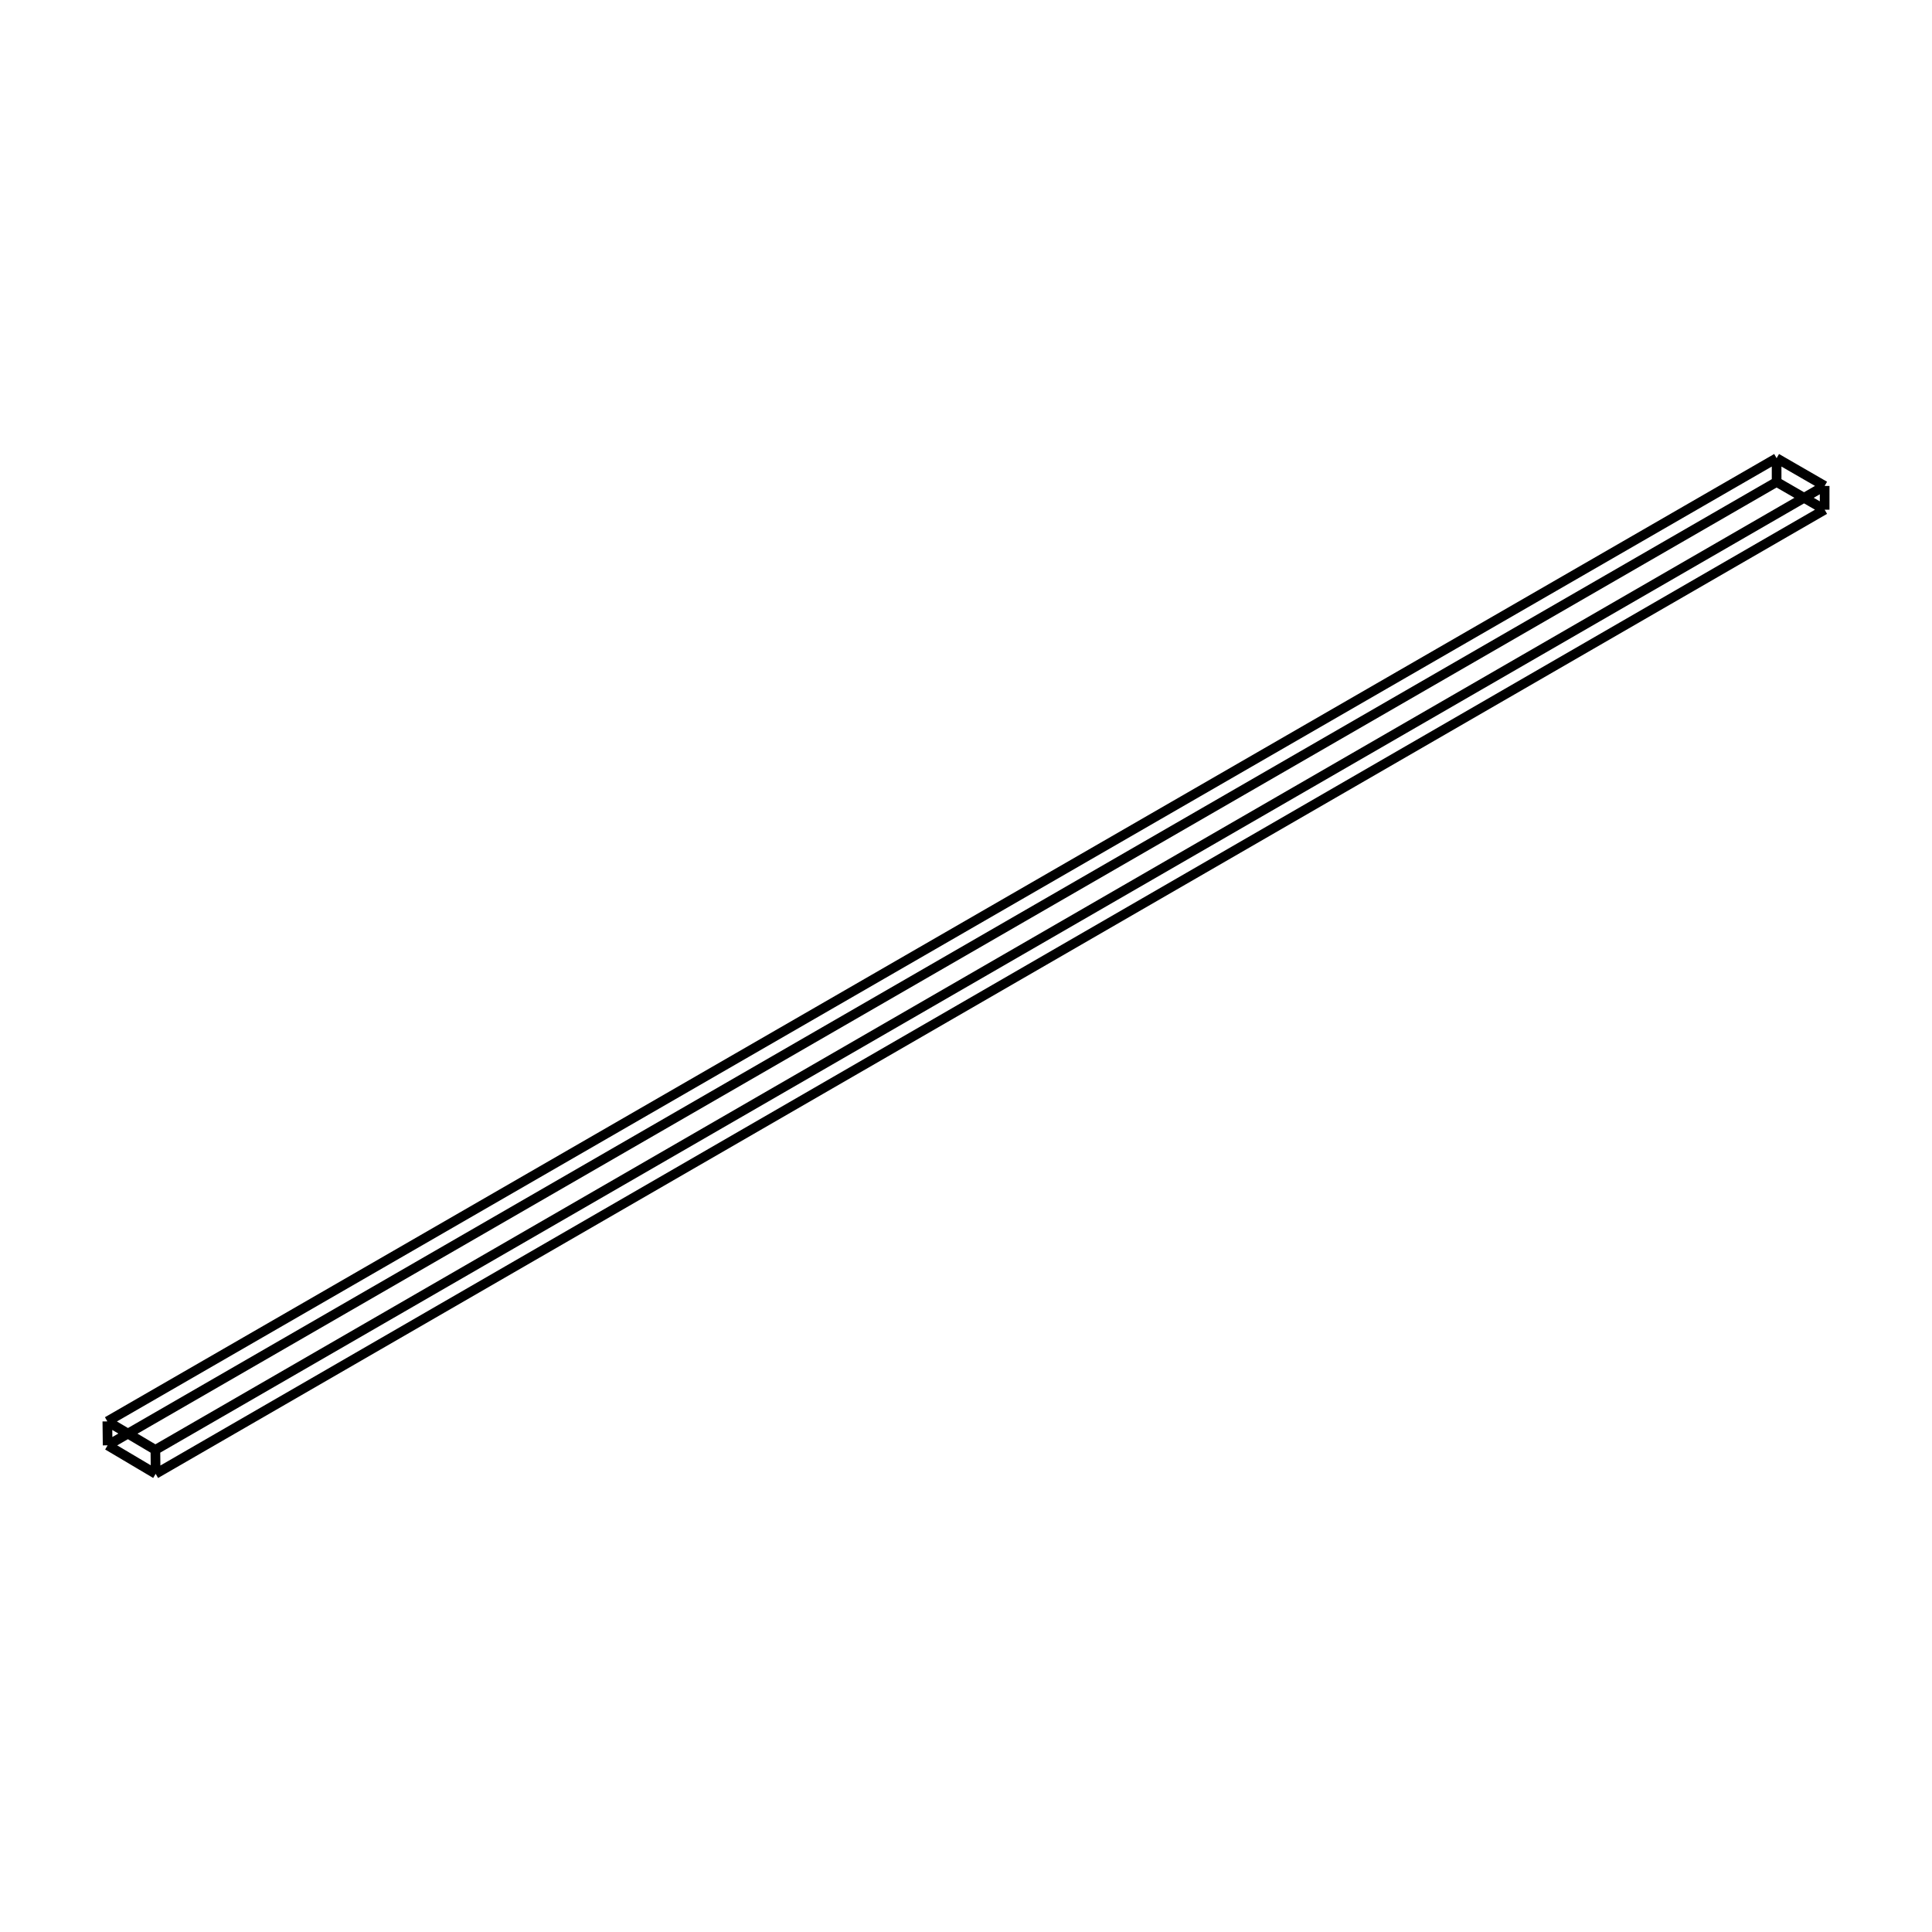
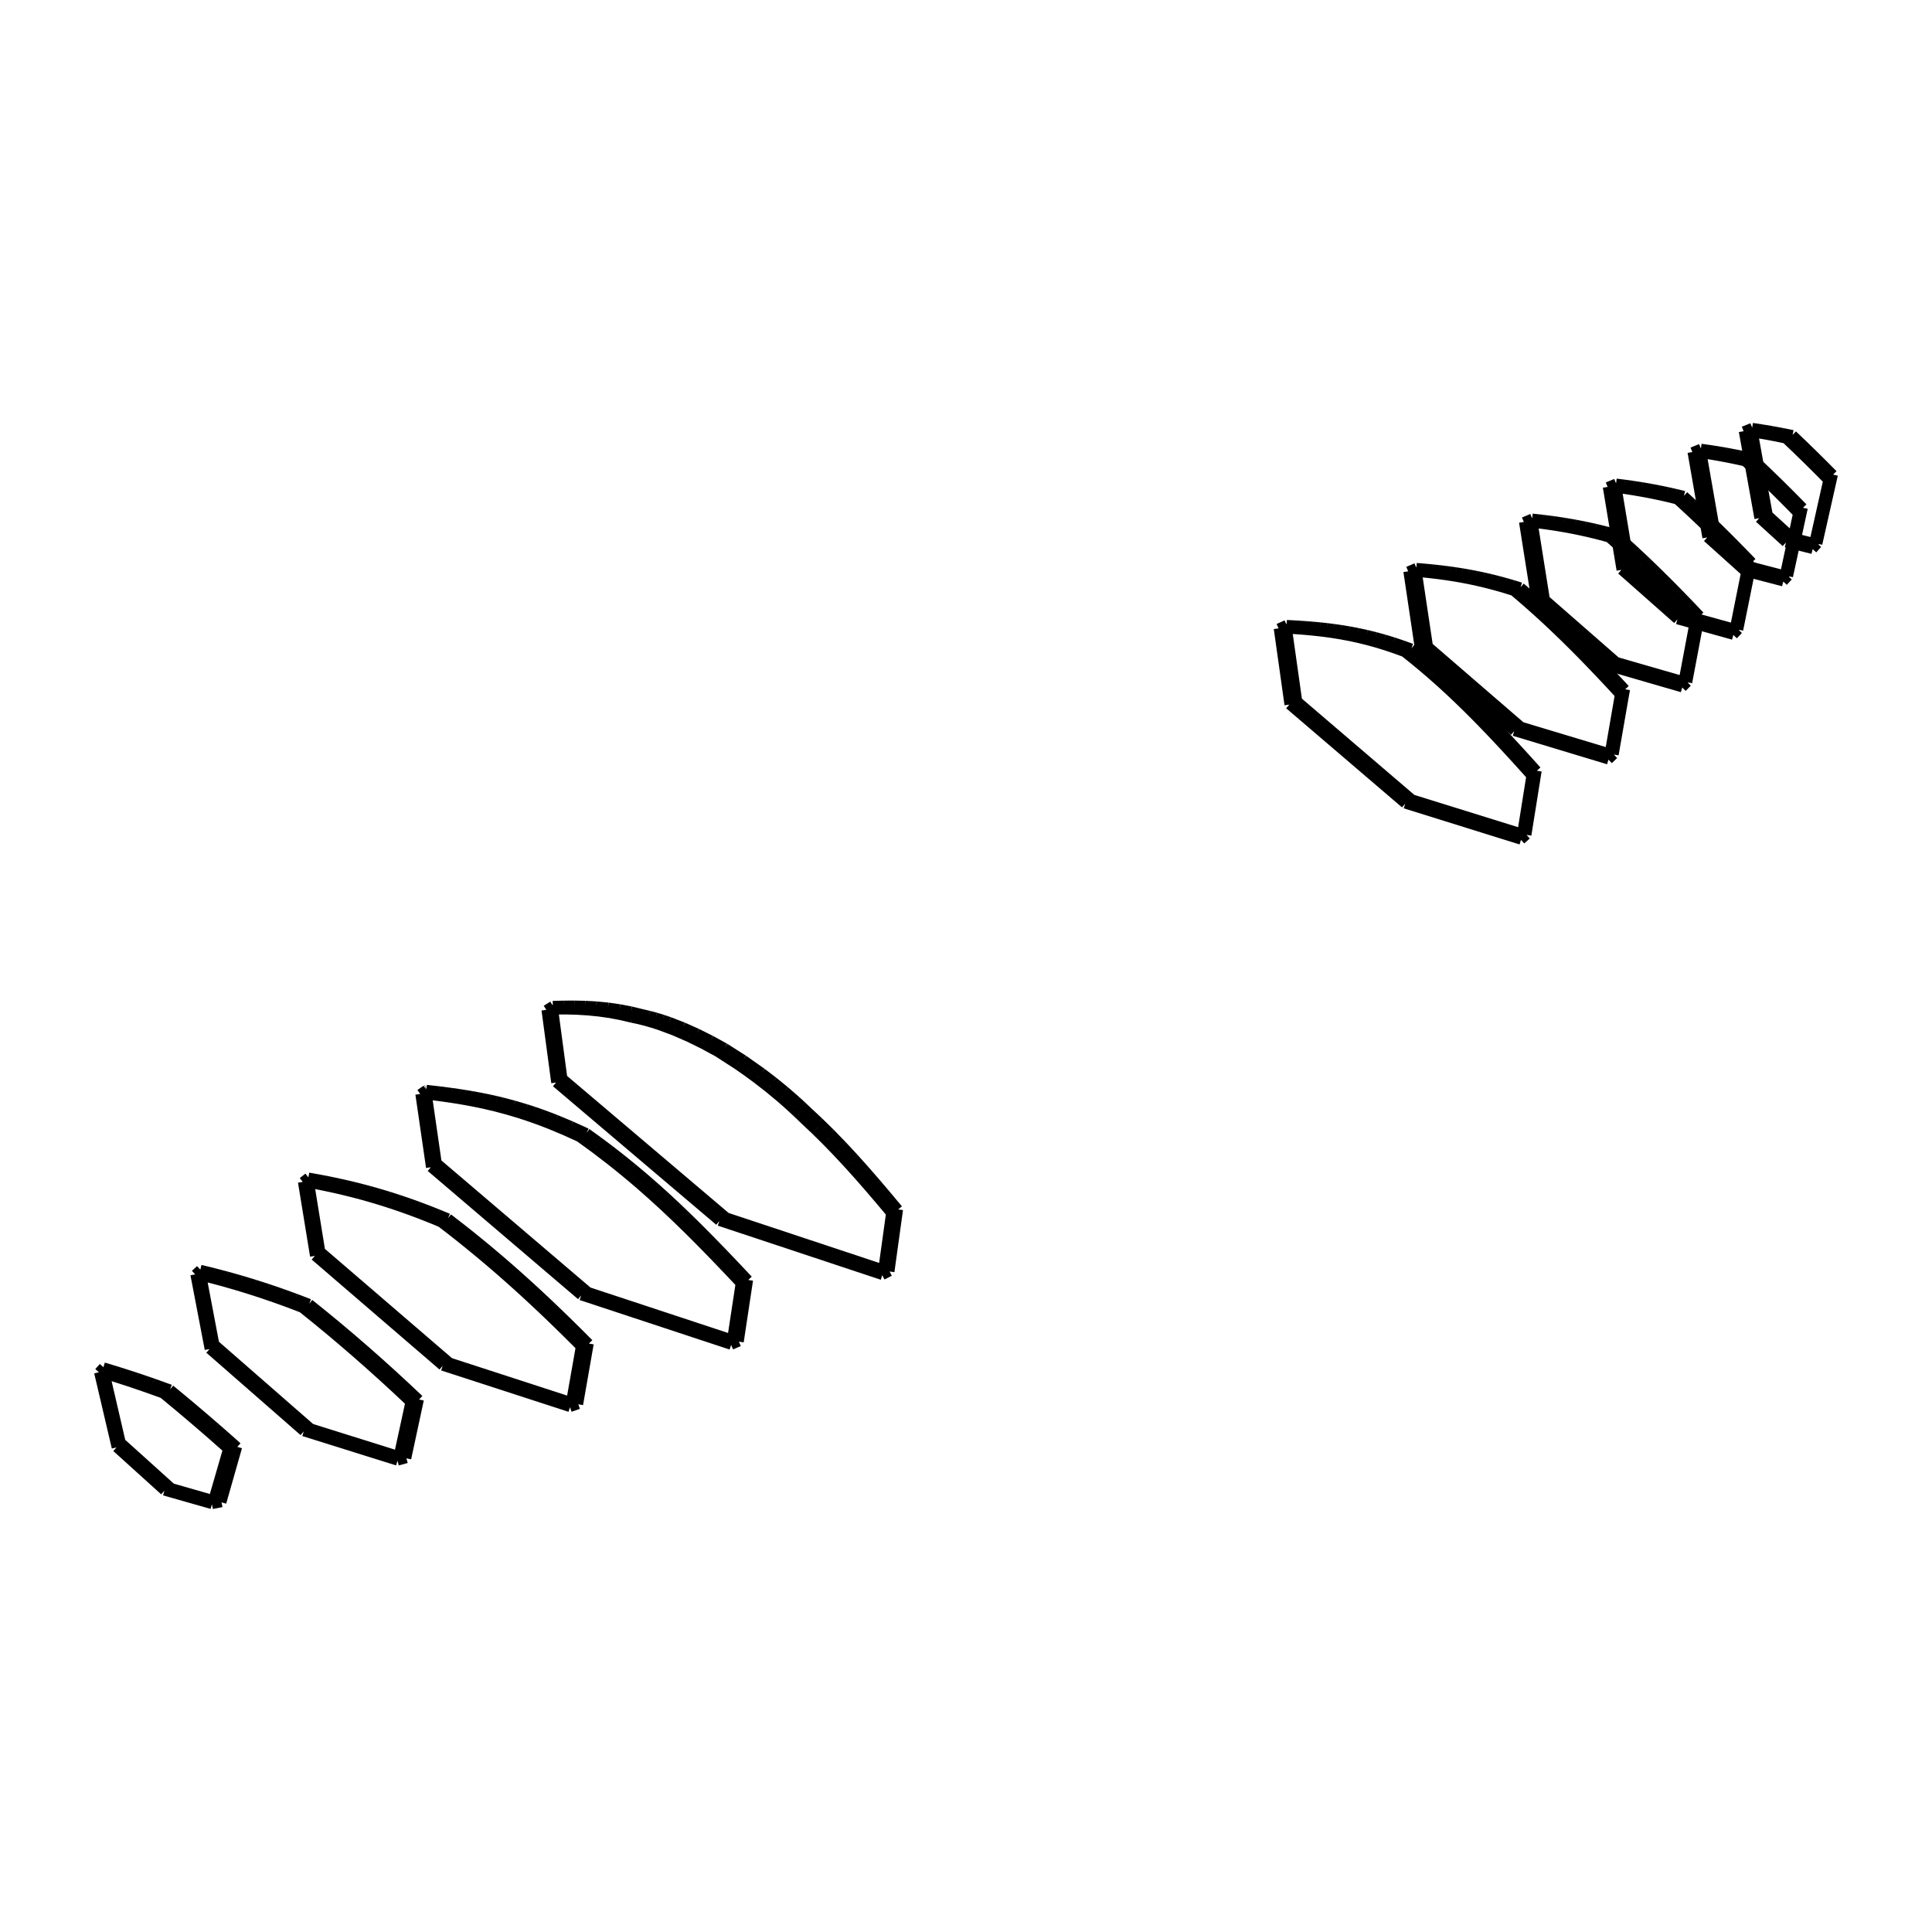
<svg xmlns="http://www.w3.org/2000/svg" viewBox="0 0 800 800">
-   <path d="M735.658,189.724 L44.451,588.571 M735.659,199.566 L44.569,598.479 M735.658,189.724 L735.659,199.566 M44.451,588.571 L44.569,598.479 M755.548,211.051 L64.454,610.276 M735.659,199.566 L755.548,211.051 M44.569,598.479 L64.454,610.276 M755.549,201.207 L64.339,600.366 M755.548,211.051 L755.549,201.207 M64.454,610.276 L64.339,600.366 M755.549,201.207 L735.658,189.724 M64.339,600.366 L44.451,588.571" stroke="black" stroke-width="4" fill="red" />
+   <path d="M759.044,196.521 L752.594,225.143 M752.594,225.143 L742.33,222.618 M732.063,213.239 L742.33,222.618 M725.545,177.118 L732.063,213.239 M725.545,177.118 L729.697,177.742 M729.697,177.742 L733.87,178.441 M733.87,178.441 L738.065,179.219 M738.065,179.219 L742.281,180.079 M759.044,196.521 L754.883,192.329 M754.883,192.329 L750.702,188.189 M750.702,188.189 L746.502,184.105 M746.502,184.105 L742.281,180.079 M752.594,225.143 L750.583,227.392 M756.976,198.819 L750.583,227.392 M756.976,198.819 L759.044,196.521 M742.33,222.618 L739.523,224.644 M750.583,227.392 L739.523,224.644 M728.459,214.562 L739.523,224.644 M732.063,213.239 L728.459,214.562 M721.995,178.556 L728.459,214.562 M721.995,178.556 L725.545,177.118 M721.995,178.556 L726.329,179.202 M726.329,179.202 L730.686,179.931 M730.686,179.931 L735.067,180.747 M735.067,180.747 L739.471,181.653 M742.281,180.079 L739.471,181.653 M756.976,198.819 L752.632,194.438 M752.632,194.438 L748.267,190.114 M748.267,190.114 L743.88,185.851 M743.88,185.851 L739.471,181.653" stroke="black" stroke-width="4" fill="red" />
+   <path d="M746.575,210.253 L740.457,238.589 M740.457,238.589 L725.482,234.701 M710.501,221.207 L725.482,234.701 M704.3,185.75 L710.501,221.207 M704.3,185.75 L706.908,186.11 M706.908,186.11 L709.526,186.5 M709.526,186.5 L712.152,186.921 M712.152,186.921 L714.787,187.374 M714.787,187.374 L720.084,188.38 M720.084,188.38 L725.416,189.524 M746.575,210.253 L743.959,207.585 M743.959,207.585 L741.335,204.936 M741.335,204.936 L738.702,202.309 M738.702,202.309 L736.062,199.704 M736.062,199.704 L730.755,194.564 M730.755,194.564 L725.416,189.524 M740.457,238.589 L738.417,240.818 M744.483,212.529 L738.417,240.818 M744.483,212.529 L746.575,210.253 M725.482,234.701 L722.673,236.699 M738.417,240.818 L722.673,236.699 M706.923,222.542 L722.673,236.699 M710.501,221.207 L706.923,222.542 M700.771,187.19 L706.923,222.542 M700.771,187.19 L704.3,185.75 M700.771,187.19 L703.467,187.559 M703.467,187.559 L706.172,187.959 M706.172,187.959 L708.887,188.393 M708.887,188.393 L711.611,188.861 M711.611,188.861 L714.345,189.365 M714.345,189.365 L717.089,189.906 M717.089,189.906 L719.842,190.484 M719.842,190.484 L722.604,191.099 M725.416,189.524 L722.604,191.099 M744.483,212.529 L741.779,209.767 M741.779,209.767 L739.066,207.026 M739.066,207.026 L736.345,204.308 M736.345,204.308 L733.615,201.614 M733.615,201.614 L730.875,198.946 M730.875,198.946 L728.127,196.303 M728.127,196.303 L725.37,193.688 M725.37,193.688 L722.604,191.099" stroke="black" stroke-width="4" fill="red" />
+   <path d="M725.461,232.839 L719.835,260.732 M719.835,260.732 L697.378,254.52 M674.914,234.636 L697.378,254.52 M669.18,200.178 L674.914,234.636 M669.18,200.178 L672.74,200.622 M672.74,200.622 L676.317,201.121 M676.317,201.121 L679.911,201.68 M679.911,201.68 L683.524,202.304 M683.524,202.304 L686.94,202.953 M686.94,202.953 L690.372,203.665 M690.372,203.665 L693.82,204.441 M693.82,204.441 L697.283,205.281 M725.461,232.839 L721.887,229.141 M721.887,229.141 L718.297,225.48 M718.297,225.48 L714.691,221.86 M714.691,221.86 L711.068,218.285 M711.068,218.285 L707.644,214.965 M707.644,214.965 L704.205,211.69 M704.205,211.69 L700.751,208.461 M700.751,208.461 L697.283,205.281 M719.835,260.732 L717.746,262.927 M723.326,235.077 L717.746,262.927 M723.326,235.077 L725.461,232.839 M697.378,254.52 L694.566,256.483 M717.746,262.927 L694.566,256.483 M671.38,235.989 L694.566,256.483 M674.914,234.636 L671.38,235.989 M665.688,201.625 L671.38,235.989 M665.688,201.625 L669.18,200.178 M665.688,201.625 L669.337,202.074 M669.337,202.074 L673.003,202.581 M673.003,202.581 L676.687,203.152 M676.687,203.152 L680.391,203.792 M680.391,203.792 L683.885,204.458 M683.885,204.458 L687.396,205.19 M687.396,205.19 L690.924,205.99 M690.924,205.99 L694.468,206.857 M697.283,205.281 L694.468,206.857 M723.326,235.077 L719.663,231.28 M719.663,231.28 L715.984,227.524 M715.984,227.524 L712.287,223.81 M712.287,223.81 L708.572,220.144 M708.572,220.144 L705.07,216.75 M705.07,216.75 L701.551,213.402 M701.551,213.402 L698.017,210.105 M698.017,210.105 L694.468,206.857" stroke="black" stroke-width="4" fill="red" />
+   <path d="M703.909,255.036 L698.708,282.53 M698.708,282.53 L669.246,274.018 M639.776,248.254 L669.246,274.018 M634.441,214.675 L639.776,248.254 M634.441,214.675 L638.866,215.159 M638.866,215.159 L643.317,215.73 M643.317,215.73 L647.798,216.397 M647.798,216.397 L652.308,217.173 M652.308,217.173 L656.472,217.987 M656.472,217.987 L660.663,218.903 M660.663,218.903 L664.878,219.926 M664.878,219.926 L669.118,221.055 M703.909,255.036 L699.462,250.363 M699.462,250.363 L694.991,245.748 M694.991,245.748 L690.493,241.198 M690.493,241.198 L685.967,236.723 M685.967,236.723 L681.79,232.691 M681.79,232.691 L677.589,228.734 M677.589,228.734 L673.364,224.854 M673.364,224.854 L669.118,221.055 M698.708,282.53 L696.567,284.69 M701.728,257.233 L696.567,284.69 M701.728,257.233 L703.909,255.036 M669.246,274.018 L666.431,275.952 M696.567,284.69 L666.431,275.952 M636.287,249.627 L666.431,275.952 M639.776,248.254 L636.287,249.627 M630.989,216.129 L636.287,249.627 M630.989,216.129 L634.441,214.675 M630.989,216.129 L635.498,216.615 M635.498,216.615 L640.035,217.191 M640.035,217.191 L644.602,217.869 M644.602,217.869 L649.201,218.659 M649.201,218.659 L653.436,219.488 M653.436,219.488 L657.698,220.426 M657.698,220.426 L661.986,221.474 M661.986,221.474 L666.299,222.633 M669.118,221.055 L666.299,222.633 M701.728,257.233 L697.197,252.464 M697.197,252.464 L692.639,247.753 M692.639,247.753 L688.054,243.112 M688.054,243.112 L683.439,238.548 M683.439,238.548 L679.191,234.449 M679.191,234.449 L674.918,230.428 M674.918,230.428 L670.62,226.488 M670.62,226.488 L666.299,222.633" stroke="black" stroke-width="4" fill="red" />
+   <path d="M672.952,285.427 L668.249,312.441 M668.249,312.441 L629.811,300.859 M591.366,267.653 L629.811,300.859 M586.493,235.111 L591.366,267.653 M586.493,235.111 L588.816,235.298 M588.816,235.298 L591.146,235.505 M591.146,235.505 L593.483,235.735 M593.483,235.735 L595.827,235.989 M595.827,235.989 L598.18,236.27 M598.18,236.27 L600.542,236.58 M600.542,236.58 L602.913,236.921 M602.913,236.921 L605.294,237.295 M605.294,237.295 L608.283,237.812 M608.283,237.812 L611.288,238.387 M611.288,238.387 L614.308,239.022 M614.308,239.022 L617.344,239.721 M617.344,239.721 L620.396,240.485 M620.396,240.485 L623.461,241.315 M623.461,241.315 L626.541,242.209 M626.541,242.209 L629.633,243.169 M672.952,285.427 L670.614,282.899 M670.614,282.899 L668.27,280.385 M668.27,280.385 L665.919,277.885 M665.919,277.885 L663.561,275.402 M663.561,275.402 L661.195,272.936 M661.195,272.936 L658.821,270.489 M658.821,270.489 L656.438,268.063 M656.438,268.063 L654.047,265.659 M654.047,265.659 L651.044,262.689 M651.044,262.689 L648.027,259.76 M648.027,259.76 L644.996,256.874 M644.996,256.874 L641.95,254.034 M641.95,254.034 L638.89,251.243 M638.89,251.243 L635.816,248.501 M635.816,248.501 L632.73,245.809 M632.73,245.809 L629.633,243.169 M668.249,312.441 L666.032,314.55 M670.704,287.566 L666.032,314.55 M670.704,287.566 L672.952,285.427 M629.811,300.859 L626.992,302.757 M666.032,314.55 L626.992,302.757 M587.944,269.053 L626.992,302.757 M591.366,267.653 L587.944,269.053 M583.101,236.578 L587.944,269.053 M583.101,236.578 L586.493,235.111 M583.101,236.578 L585.453,236.763 M585.453,236.763 L587.812,236.968 M587.812,236.968 L590.178,237.197 M590.178,237.197 L592.553,237.451 M592.553,237.451 L594.936,237.733 M594.936,237.733 L597.328,238.044 M597.328,238.044 L599.73,238.387 M599.73,238.387 L602.141,238.764 M602.141,238.764 L605.17,239.287 M605.17,239.287 L608.215,239.869 M608.215,239.869 L611.276,240.515 M611.276,240.515 L614.353,241.227 M614.353,241.227 L617.446,242.006 M617.446,242.006 L620.553,242.853 M620.553,242.853 L623.675,243.768 M623.675,243.768 L626.81,244.749 M629.633,243.169 L626.81,244.749 M670.704,287.566 L668.337,285.002 M668.337,285.002 L665.963,282.451 M665.963,282.451 L663.582,279.915 M663.582,279.915 L661.193,277.396 M661.193,277.396 L658.797,274.895 M658.797,274.895 L656.392,272.413 M656.392,272.413 L653.978,269.953 M653.978,269.953 L651.555,267.516 M651.555,267.516 L648.513,264.505 M648.513,264.505 L645.456,261.537 M645.456,261.537 L642.384,258.613 M642.384,258.613 L639.297,255.738 M639.297,255.738 L636.195,252.913 M636.195,252.913 L633.079,250.139 M633.079,250.139 L629.95,247.418 M629.95,247.418 L626.81,244.749" stroke="black" stroke-width="4" fill="red" />
+   <path d="M636.374,319.135 L632.119,345.711 M632.119,345.711 L584.672,330.94 M537.215,290.321 L584.672,330.94 M532.752,258.717 L537.215,290.321 M532.752,258.717 L535.509,258.858 M535.509,258.858 L538.275,259.023 M538.275,259.023 L541.05,259.217 M541.05,259.217 L543.837,259.444 M543.837,259.444 L546.636,259.708 M546.636,259.708 L549.448,260.014 M549.448,260.014 L552.275,260.368 M552.275,260.368 L555.117,260.773 M555.117,260.773 L558.692,261.36 M558.692,261.36 L562.294,262.045 M562.294,262.045 L565.923,262.836 M565.923,262.836 L569.578,263.738 M569.578,263.738 L573.258,264.754 M573.258,264.754 L576.962,265.885 M576.962,265.885 L580.687,267.13 M580.687,267.13 L584.43,268.484 M636.374,319.135 L633.595,316.044 M633.595,316.044 L630.807,312.969 M630.807,312.969 L628.01,309.912 M628.01,309.912 L625.203,306.875 M625.203,306.875 L622.385,303.863 M622.385,303.863 L619.554,300.878 M619.554,300.878 L616.71,297.924 M616.71,297.924 L613.851,295.005 M613.851,295.005 L610.256,291.412 M610.256,291.412 L606.636,287.887 M606.636,287.887 L602.991,284.438 M602.991,284.438 L599.322,281.07 M599.322,281.07 L595.629,277.789 M595.629,277.789 L591.914,274.597 M591.914,274.597 L588.181,271.496 M588.181,271.496 L584.43,268.484 M632.119,345.711 L629.813,347.757 M634.043,321.204 L629.813,347.757 M634.043,321.204 L636.374,319.135 M584.672,330.94 L581.849,332.799 M629.813,347.757 L581.849,332.799 M533.873,291.756 L581.849,332.799 M537.215,290.321 L533.873,291.756 M529.432,260.203 L533.873,291.756 M529.432,260.203 L532.752,258.717 M529.432,260.203 L532.214,260.339 M532.214,260.339 L535.005,260.501 M535.005,260.501 L537.805,260.691 M537.805,260.691 L540.617,260.915 M540.617,260.915 L543.441,261.176 M543.441,261.176 L546.279,261.48 M546.279,261.48 L549.132,261.833 M549.132,261.833 L552,262.238 M552,262.238 L555.609,262.829 M555.609,262.829 L559.245,263.519 M559.245,263.519 L562.909,264.319 M562.909,264.319 L566.6,265.234 M566.6,265.234 L570.317,266.266 M570.317,266.266 L574.058,267.418 M574.058,267.418 L577.821,268.686 M577.821,268.686 L581.603,270.068 M584.43,268.484 L581.603,270.068 M634.043,321.204 L631.239,318.08 M631.239,318.08 L628.426,314.971 M628.426,314.971 L625.604,311.881 M625.604,311.881 L622.771,308.811 M622.771,308.811 L619.927,305.766 M619.927,305.766 L617.07,302.748 M617.07,302.748 L614.2,299.763 M614.2,299.763 L611.314,296.813 M611.314,296.813 L607.685,293.183 M607.685,293.183 L604.031,289.623 M604.031,289.623 L600.351,286.141 M600.351,286.141 L596.645,282.744 M596.645,282.744 L592.915,279.435 M592.915,279.435 L589.163,276.22 M589.163,276.22 L585.391,273.097 M585.391,273.097 L581.603,270.068" stroke="black" stroke-width="4" fill="red" />
+   <path d="M371.93,500.801 L368.374,526.498 M368.374,526.498 L300.72,504.04 M232.941,446.548 L300.72,504.04 M228.915,416.454 L232.941,446.548 M228.915,416.454 L233.341,416.335 M233.341,416.335 L237.813,416.31 M237.813,416.31 L242.341,416.41 M242.341,416.41 L246.935,416.668 M246.935,416.668 L251.753,417.138 M251.753,417.138 L256.649,417.846 M256.649,417.846 L261.309,418.748 M261.309,418.748 L266.032,419.9 M266.032,419.9 L268.795,420.536 M268.795,420.536 L271.58,421.285 M271.58,421.285 L274.384,422.143 M274.384,422.143 L277.204,423.105 M277.204,423.105 L282.882,425.314 M282.882,425.314 L288.599,427.87 M288.599,427.87 L294.343,430.743 M294.343,430.743 L300.103,433.913 M300.103,433.913 L307.789,438.805 M307.789,438.805 L315.454,444.203 M315.454,444.203 L320.223,447.846 M320.223,447.846 L324.965,451.709 M324.965,451.709 L329.671,455.809 M329.671,455.809 L332.007,457.951 M332.007,457.951 L334.328,460.154 M371.93,500.801 L367.431,495.41 M367.431,495.41 L362.888,490.062 M362.888,490.062 L358.293,484.776 M358.293,484.776 L353.635,479.575 M353.635,479.575 L348.756,474.323 M348.756,474.323 L343.802,469.22 M343.802,469.22 L339.095,464.598 M339.095,464.598 L334.328,460.154 M368.374,526.498 L365.344,528.018 M368.911,502.326 L365.344,528.018 M368.911,502.326 L371.93,500.801 M300.72,504.04 L297.863,505.62 M365.344,528.018 L297.863,505.62 M230.256,448.263 L297.863,505.62 M232.941,446.548 L230.256,448.263 M226.216,418.159 L230.256,448.263 M226.216,418.159 L228.915,416.454 M226.216,418.159 L230.441,418.073 M230.441,418.073 L234.709,418.077 M234.709,418.077 L239.029,418.197 M239.029,418.197 L243.407,418.462 M243.407,418.462 L247.989,418.916 M247.989,418.916 L252.641,419.579 M252.641,419.579 L257.072,420.412 M257.072,420.412 L261.561,421.466 M261.561,421.466 L266.032,419.9 M297.245,435.672 L300.103,433.913 M261.561,421.466 L264.447,422.082 M264.447,422.082 L267.357,422.81 M267.357,422.81 L270.289,423.654 M270.289,423.654 L273.24,424.609 M273.24,424.609 L279.187,426.833 M279.187,426.833 L285.179,429.44 M285.179,429.44 L291.202,432.395 M291.202,432.395 L297.245,435.672 M297.245,435.672 L305.309,440.871 M305.309,440.871 L309.332,443.675 M309.332,443.675 L313.346,446.62 M313.346,446.62 L318.344,450.506 M318.344,450.506 L323.31,454.633 M323.31,454.633 L325.778,456.79 M325.778,456.79 L328.234,459.012 M328.234,459.012 L330.676,461.296 M330.676,461.296 L333.102,463.639 M333.102,463.639 L334.328,460.154 M368.911,502.326 L364.616,497.207 M364.616,497.207 L360.281,492.131 M360.281,492.131 L355.898,487.114 M355.898,487.114 L351.458,482.174 M351.458,482.174 L346.817,477.185 M346.817,477.185 L342.111,472.327 M342.111,472.327 L337.633,467.905 M337.633,467.905 L333.102,463.639" stroke="black" stroke-width="4" fill="red" />
+   <path d="M309.829,530.011 L305.968,555.542 M305.968,555.542 L243.519,534.925 M180.905,481.549 L243.519,534.925 M176.518,451.212 L180.905,481.549 M176.518,451.212 L176.583,451.219 M176.583,451.219 L181.888,451.826 M181.888,451.826 L187.222,452.52 M187.222,452.52 L189.903,452.907 M189.903,452.907 L192.592,453.324 M192.592,453.324 L195.292,453.777 M195.292,453.777 L198.004,454.268 M198.004,454.268 L200.454,454.745 M200.454,454.745 L202.913,455.258 M202.913,455.258 L205.383,455.81 M205.383,455.81 L207.862,456.403 M207.862,456.403 L212.851,457.718 M212.851,457.718 L217.878,459.214 M217.878,459.214 L220.967,460.218 M220.967,460.218 L224.068,461.292 M224.068,461.292 L227.18,462.435 M227.18,462.435 L230.303,463.646 M230.303,463.646 L236.575,466.268 M236.575,466.268 L242.875,469.144 M242.875,469.144 L247.644,472.577 M247.644,472.577 L252.403,476.138 M252.403,476.138 L257.147,479.83 M257.147,479.83 L261.874,483.652 M261.874,483.652 L266.58,487.604 M266.58,487.604 L271.262,491.684 M271.262,491.684 L275.917,495.884 M275.917,495.884 L280.542,500.198 M280.542,500.198 L284.254,503.755 M284.254,503.755 L287.947,507.371 M287.947,507.371 L291.621,511.04 M291.621,511.04 L295.278,514.754 M295.278,514.754 L298.919,518.507 M298.919,518.507 L302.546,522.292 M302.546,522.292 L306.16,526.105 M306.16,526.105 L309.763,529.941 M309.829,530.011 L309.763,529.941 M305.968,555.542 L302.744,556.916 M306.626,531.398 L302.744,556.916 M306.626,531.398 L309.722,530.057 M309.722,530.057 L309.829,530.011 M243.519,534.925 L240.655,536.428 M302.744,556.916 L240.655,536.428 M178.399,483.339 L240.655,536.428 M180.905,481.549 L178.399,483.339 M173.989,452.989 L178.399,483.339 M173.989,452.989 L176.433,451.271 M176.433,451.271 L176.518,451.212 M176.433,451.271 L176.583,451.219 M173.989,452.989 L179.275,453.609 M179.275,453.609 L184.591,454.318 M184.591,454.318 L187.261,454.713 M187.261,454.713 L189.942,455.138 M189.942,455.138 L192.632,455.598 M192.632,455.598 L195.334,456.096 M195.334,456.096 L200.225,457.098 M200.225,457.098 L205.155,458.251 M205.155,458.251 L210.123,459.569 M210.123,459.569 L215.128,461.062 M215.128,461.062 L218.203,462.063 M218.203,462.063 L221.291,463.131 M221.291,463.131 L224.389,464.266 M224.389,464.266 L227.497,465.467 M227.497,465.467 L233.739,468.063 M233.739,468.063 L240.01,470.908 M240.01,470.908 L242.875,469.144 M309.722,530.057 L309.763,529.941 M306.626,531.398 L301.263,525.717 M301.263,525.717 L295.874,520.093 M295.874,520.093 L293.168,517.307 M293.168,517.307 L290.454,514.542 M290.454,514.542 L287.73,511.8 M287.73,511.8 L284.997,509.084 M284.997,509.084 L280.051,504.269 M280.051,504.269 L275.072,499.564 M275.072,499.564 L270.059,494.983 M270.059,494.983 L265.014,490.536 M265.014,490.536 L261.916,487.889 M261.916,487.889 L258.809,485.297 M258.809,485.297 L255.693,482.76 M255.693,482.76 L252.568,480.279 M252.568,480.279 L246.3,475.483 M246.3,475.483 L240.01,470.908" stroke="black" stroke-width="4" fill="red" />
+   <path d="M243.851,556.343 L239.46,581.485 M239.46,581.485 L186.166,564.161 M132.677,518.167 L186.166,564.161 M127.705,487.538 L132.677,518.167 M127.705,487.538 L130.824,488.086 M130.824,488.086 L133.953,488.671 M133.953,488.671 L137.093,489.295 M137.093,489.295 L140.245,489.96 M140.245,489.96 L143.408,490.669 M143.408,490.669 L146.583,491.423 M146.583,491.423 L149.771,492.225 M149.771,492.225 L152.969,493.077 M152.969,493.077 L156.984,494.213 M156.984,494.213 L161.016,495.43 M161.016,495.43 L165.065,496.729 M165.065,496.729 L169.129,498.111 M169.129,498.111 L173.208,499.576 M173.208,499.576 L177.301,501.121 M177.301,501.121 L181.406,502.748 M181.406,502.748 L185.522,504.452 M243.851,556.343 L240.69,553.168 M240.69,553.168 L237.52,550.019 M237.52,550.019 L234.34,546.897 M234.34,546.897 L231.15,543.803 M231.15,543.803 L227.95,540.741 M227.95,540.741 L224.74,537.711 M224.74,537.711 L221.52,534.717 M221.52,534.717 L218.289,531.76 M218.289,531.76 L214.238,528.118 M214.238,528.118 L210.172,524.538 M210.172,524.538 L206.092,521.023 M206.092,521.023 L201.999,517.574 M201.999,517.574 L197.894,514.192 M197.894,514.192 L193.779,510.878 M193.779,510.878 L189.655,507.632 M189.655,507.632 L185.522,504.452 M239.46,581.485 L236.017,582.693 M240.442,557.578 L236.017,582.693 M240.442,557.578 L243.851,556.343 M186.166,564.161 L183.294,565.575 M236.017,582.693 L183.294,565.575 M130.375,520.045 L183.294,565.575 M132.677,518.167 L130.375,520.045 M125.367,489.4 L130.375,520.045 M125.367,489.4 L127.705,487.538 M125.367,489.4 L128.458,489.954 M128.458,489.954 L131.56,490.544 M131.56,490.544 L134.673,491.172 M134.673,491.172 L137.798,491.84 M137.798,491.84 L140.933,492.551 M140.933,492.551 L144.08,493.306 M144.08,493.306 L147.238,494.108 M147.238,494.108 L150.408,494.958 M150.408,494.958 L154.386,496.089 M154.386,496.089 L158.38,497.299 M158.38,497.299 L162.391,498.588 M162.391,498.588 L166.417,499.958 M166.417,499.958 L170.457,501.406 M170.457,501.406 L174.51,502.934 M174.51,502.934 L178.575,504.539 M178.575,504.539 L182.651,506.22 M182.651,506.22 L185.522,504.452 M240.442,557.578 L237.308,554.441 M237.308,554.441 L234.166,551.329 M234.166,551.329 L231.014,548.243 M231.014,548.243 L227.852,545.185 M227.852,545.185 L224.681,542.158 M224.681,542.158 L221.499,539.163 M221.499,539.163 L218.308,536.202 M218.308,536.202 L215.107,533.278 M215.107,533.278 L211.093,529.674 M211.093,529.674 L207.065,526.131 M207.065,526.131 L203.023,522.651 M203.023,522.651 L198.969,519.235 M198.969,519.235 L194.904,515.883 M194.904,515.883 L190.829,512.597 M190.829,512.597 L186.744,509.376 M186.744,509.376 L182.651,506.22" stroke="black" stroke-width="4" fill="red" />
+   <path d="M173.522,579.5 L168.287,603.865 M168.287,603.865 L128.652,591.426 M88.817,556.64 L128.652,591.426 M82.95,525.727 L88.817,556.64 M82.95,525.727 L88.536,527.089 M88.536,527.089 L94.15,528.565 M94.15,528.565 L99.792,530.16 M99.792,530.16 L105.462,531.877 M105.462,531.877 L111.074,533.689 M111.074,533.689 L116.71,535.621 M116.71,535.621 L122.367,537.671 M122.367,537.671 L128.044,539.838 M173.522,579.5 L167.871,574.187 M167.871,574.187 L162.195,568.959 M162.195,568.959 L156.497,563.82 M156.497,563.82 L150.777,558.774 M150.777,558.774 L145.119,553.896 M145.119,553.896 L139.444,549.113 M139.444,549.113 L133.752,544.427 M133.752,544.427 L128.044,539.838 M168.287,603.865 L164.594,604.88 M169.881,580.568 L164.594,604.88 M169.881,580.568 L173.522,579.5 M128.652,591.426 L125.772,592.729 M164.594,604.88 L125.772,592.729 M86.751,558.617 L125.772,592.729 M88.817,556.64 L86.751,558.617 M80.829,527.692 L86.751,558.617 M80.829,527.692 L82.95,525.727 M80.829,527.692 L86.319,529.046 M86.319,529.046 L91.838,530.51 M91.838,530.51 L97.383,532.088 M97.383,532.088 L102.953,533.782 M102.953,533.782 L108.475,535.569 M108.475,535.569 L114.019,537.469 M114.019,537.469 L119.583,539.483 M119.583,539.483 L125.167,541.609 M125.167,541.609 L128.044,539.838 M169.881,580.568 L164.327,575.361 M164.327,575.361 L158.749,570.235 M158.749,570.235 L153.149,565.195 M153.149,565.195 L147.529,560.243 M147.529,560.243 L141.963,555.447 M141.963,555.447 L136.38,550.742 M136.38,550.742 L130.781,546.13 M130.781,546.13 L125.167,541.609" stroke="black" stroke-width="4" fill="red" />
+   <path d="M98.273,599.128 L91.734,622.092 M91.734,622.092 L70.964,616.128 M50.045,597.265 L70.964,616.128 M42.829,566.139 L50.045,597.265 M42.829,566.139 L46.254,567.159 M46.254,567.159 L49.687,568.215 M49.687,568.215 L56.577,570.434 M56.577,570.434 L63.496,572.796 M63.496,572.796 L70.442,575.3 M98.273,599.128 L94.814,596.051 M94.814,596.051 L91.349,593.002 M91.349,593.002 L84.401,586.987 M84.401,586.987 L77.431,581.086 M77.431,581.086 L70.442,575.3 M91.734,622.092 L87.75,622.882 M94.369,600.009 L87.75,622.882 M94.369,600.009 L98.273,599.128 M70.964,616.128 L68.074,617.275 M87.75,622.882 L68.074,617.275 M48.256,599.359 L68.074,617.275 M50.045,597.265 L48.256,599.359 M40.956,568.225 L48.256,599.359 M40.956,568.225 L42.829,566.139 M40.956,568.225 L47.566,570.241 M47.566,570.241 L54.204,572.388 M54.204,572.388 L60.868,574.667 M60.868,574.667 L67.558,577.075 M67.558,577.075 L70.442,575.3 M94.369,600.009 L87.698,594.12 M87.698,594.12 L81.004,588.334 M81.004,588.334 L74.29,582.652 M74.29,582.652 L67.558,577.075" stroke="black" stroke-width="4" fill="red" />
</svg>
